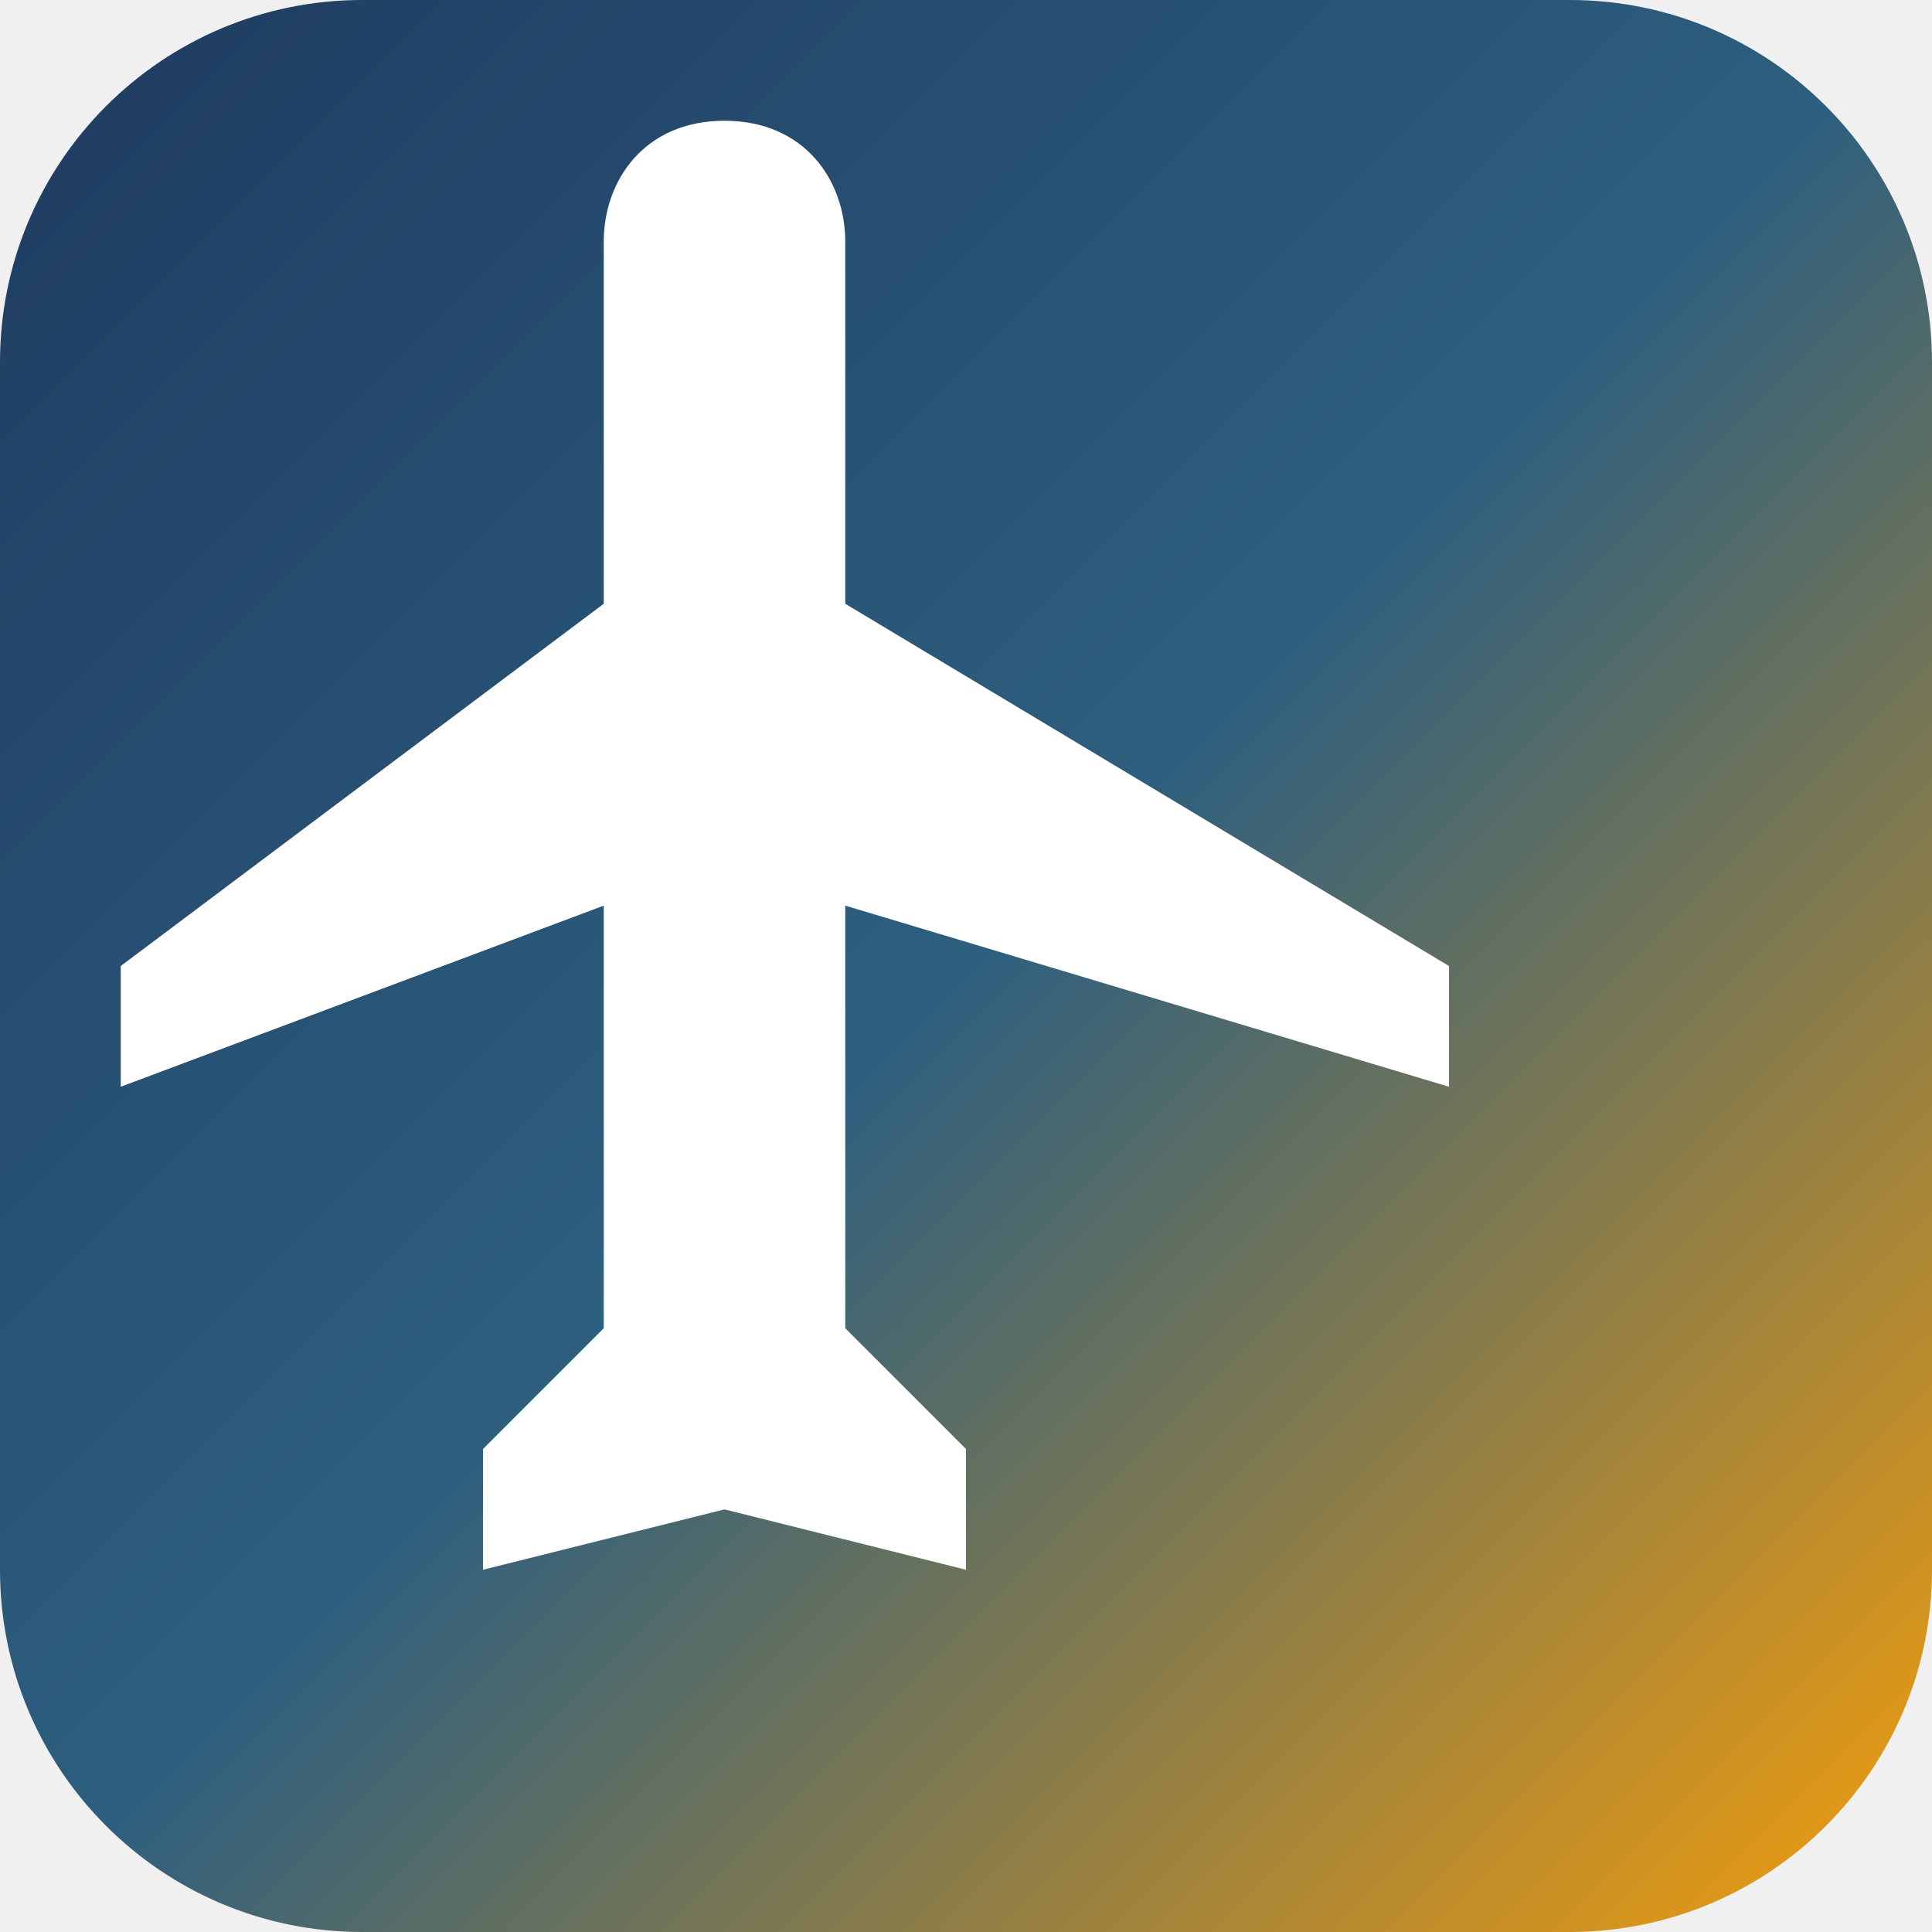
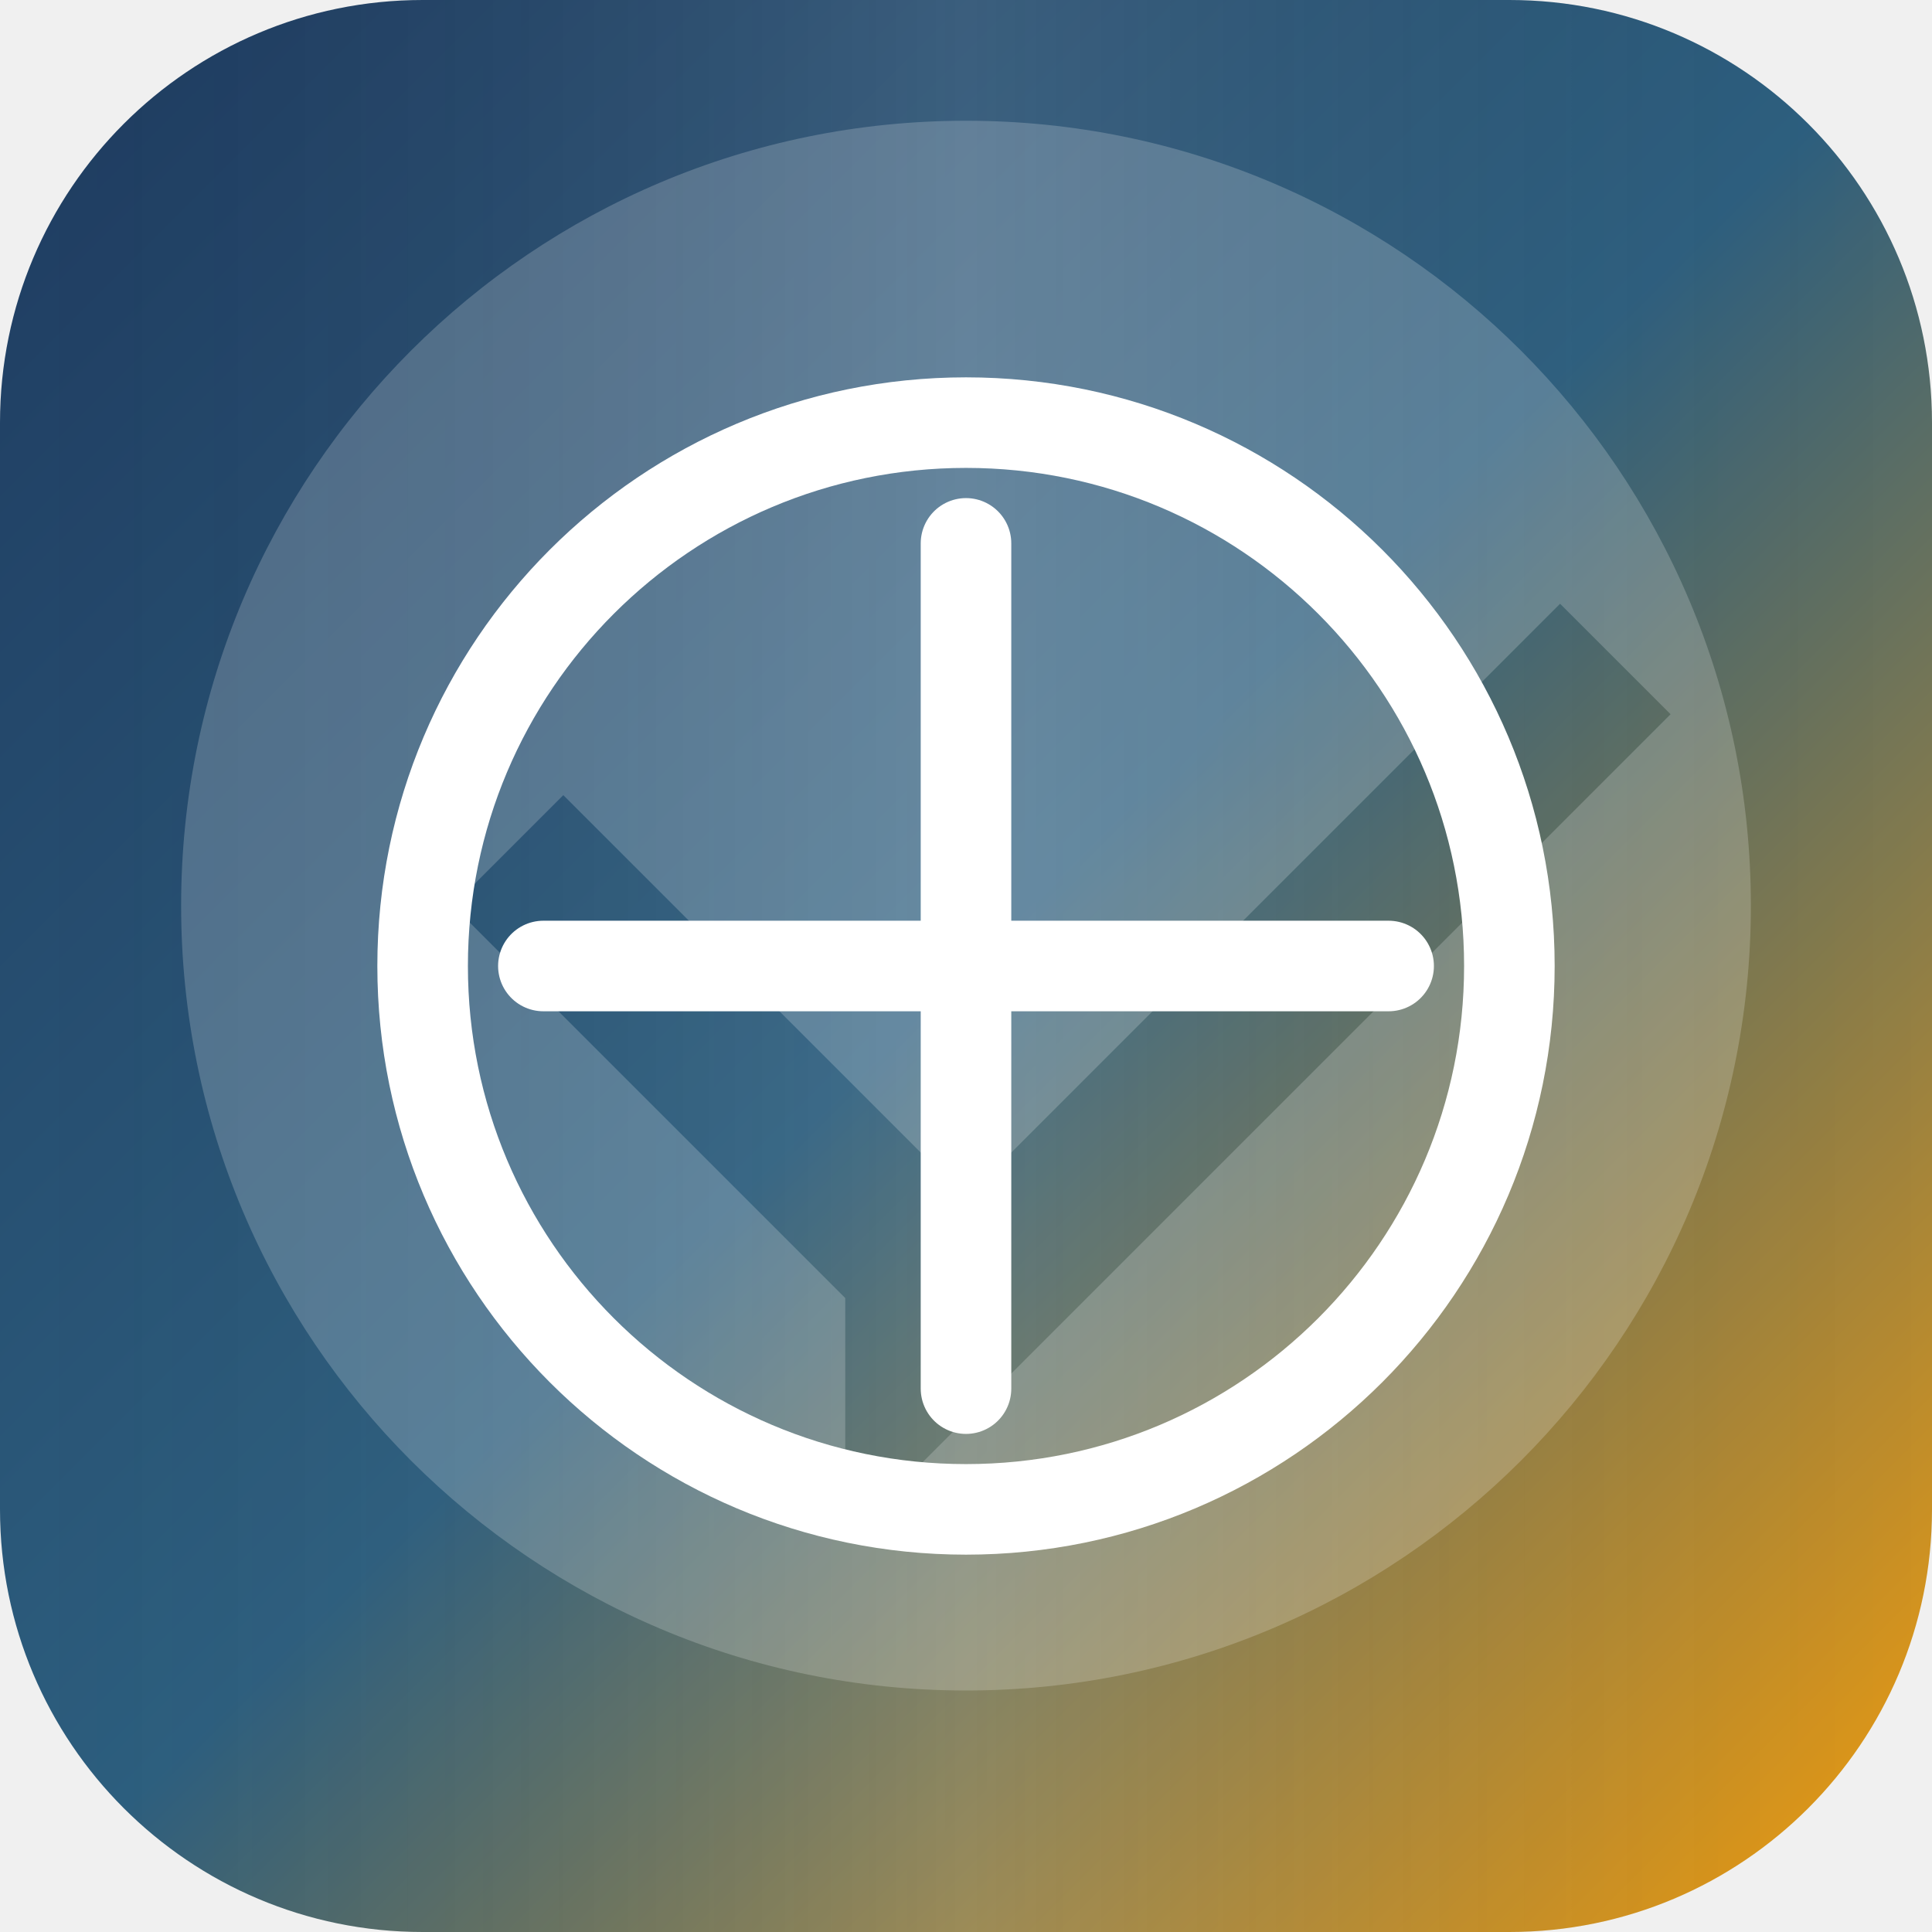
<svg xmlns="http://www.w3.org/2000/svg" width="64" height="64" viewBox="0 0 64 64" fill="none">
-   <rect width="64" height="64" rx="12" fill="url(#gradient)" />
-   <path d="M48 36V32L28 20V8C28 6 26.67 4 24 4C21.33 4 20 6 20 8V20L4 32V36L20 30V44L16 48V52L24 50L32 52V48L28 44V30L48 36Z" fill="white" />
+   <rect width="64" height="64" rx="14" fill="url(#gradient)" />
+   <rect width="64" height="64" rx="14" fill="url(#shine)" opacity="0.1" />
+   <circle cx="32" cy="32" r="18" stroke="white" stroke-width="3" />
+   <path d="M32 4C17.64 4 6 15.64 6 30s11.64 26 26 26 26-11.64 26-26S46.36 4 32 4zm-4 39l-13-13 3.66-3.66L32 39.68l19.68-19.68L55.34 23.66 28 51z" fill="white" opacity="0.2" />
+   <line x1="18" y1="32" x2="46" y2="32" stroke="white" stroke-width="3" stroke-linecap="round" />
+   <line x1="32" y1="18" x2="32" y2="46" stroke="white" stroke-width="3" stroke-linecap="round" />
  <defs>
    <linearGradient id="gradient" x1="0" y1="0" x2="64" y2="64" gradientUnits="userSpaceOnUse">
      <stop offset="0%" stop-color="#1e3a5f" />
      <stop offset="50%" stop-color="#2d5f7f" />
      <stop offset="100%" stop-color="#f59e0b" />
    </linearGradient>
+     <linearGradient id="shine" x1="0" y1="0" x2="64" y2="0" gradientUnits="userSpaceOnUse">
+       <stop offset="0%" stop-color="transparent" />
+       <stop offset="50%" stop-color="white" />
+       <stop offset="100%" stop-color="transparent" />
+     </linearGradient>
  </defs>
</svg>
